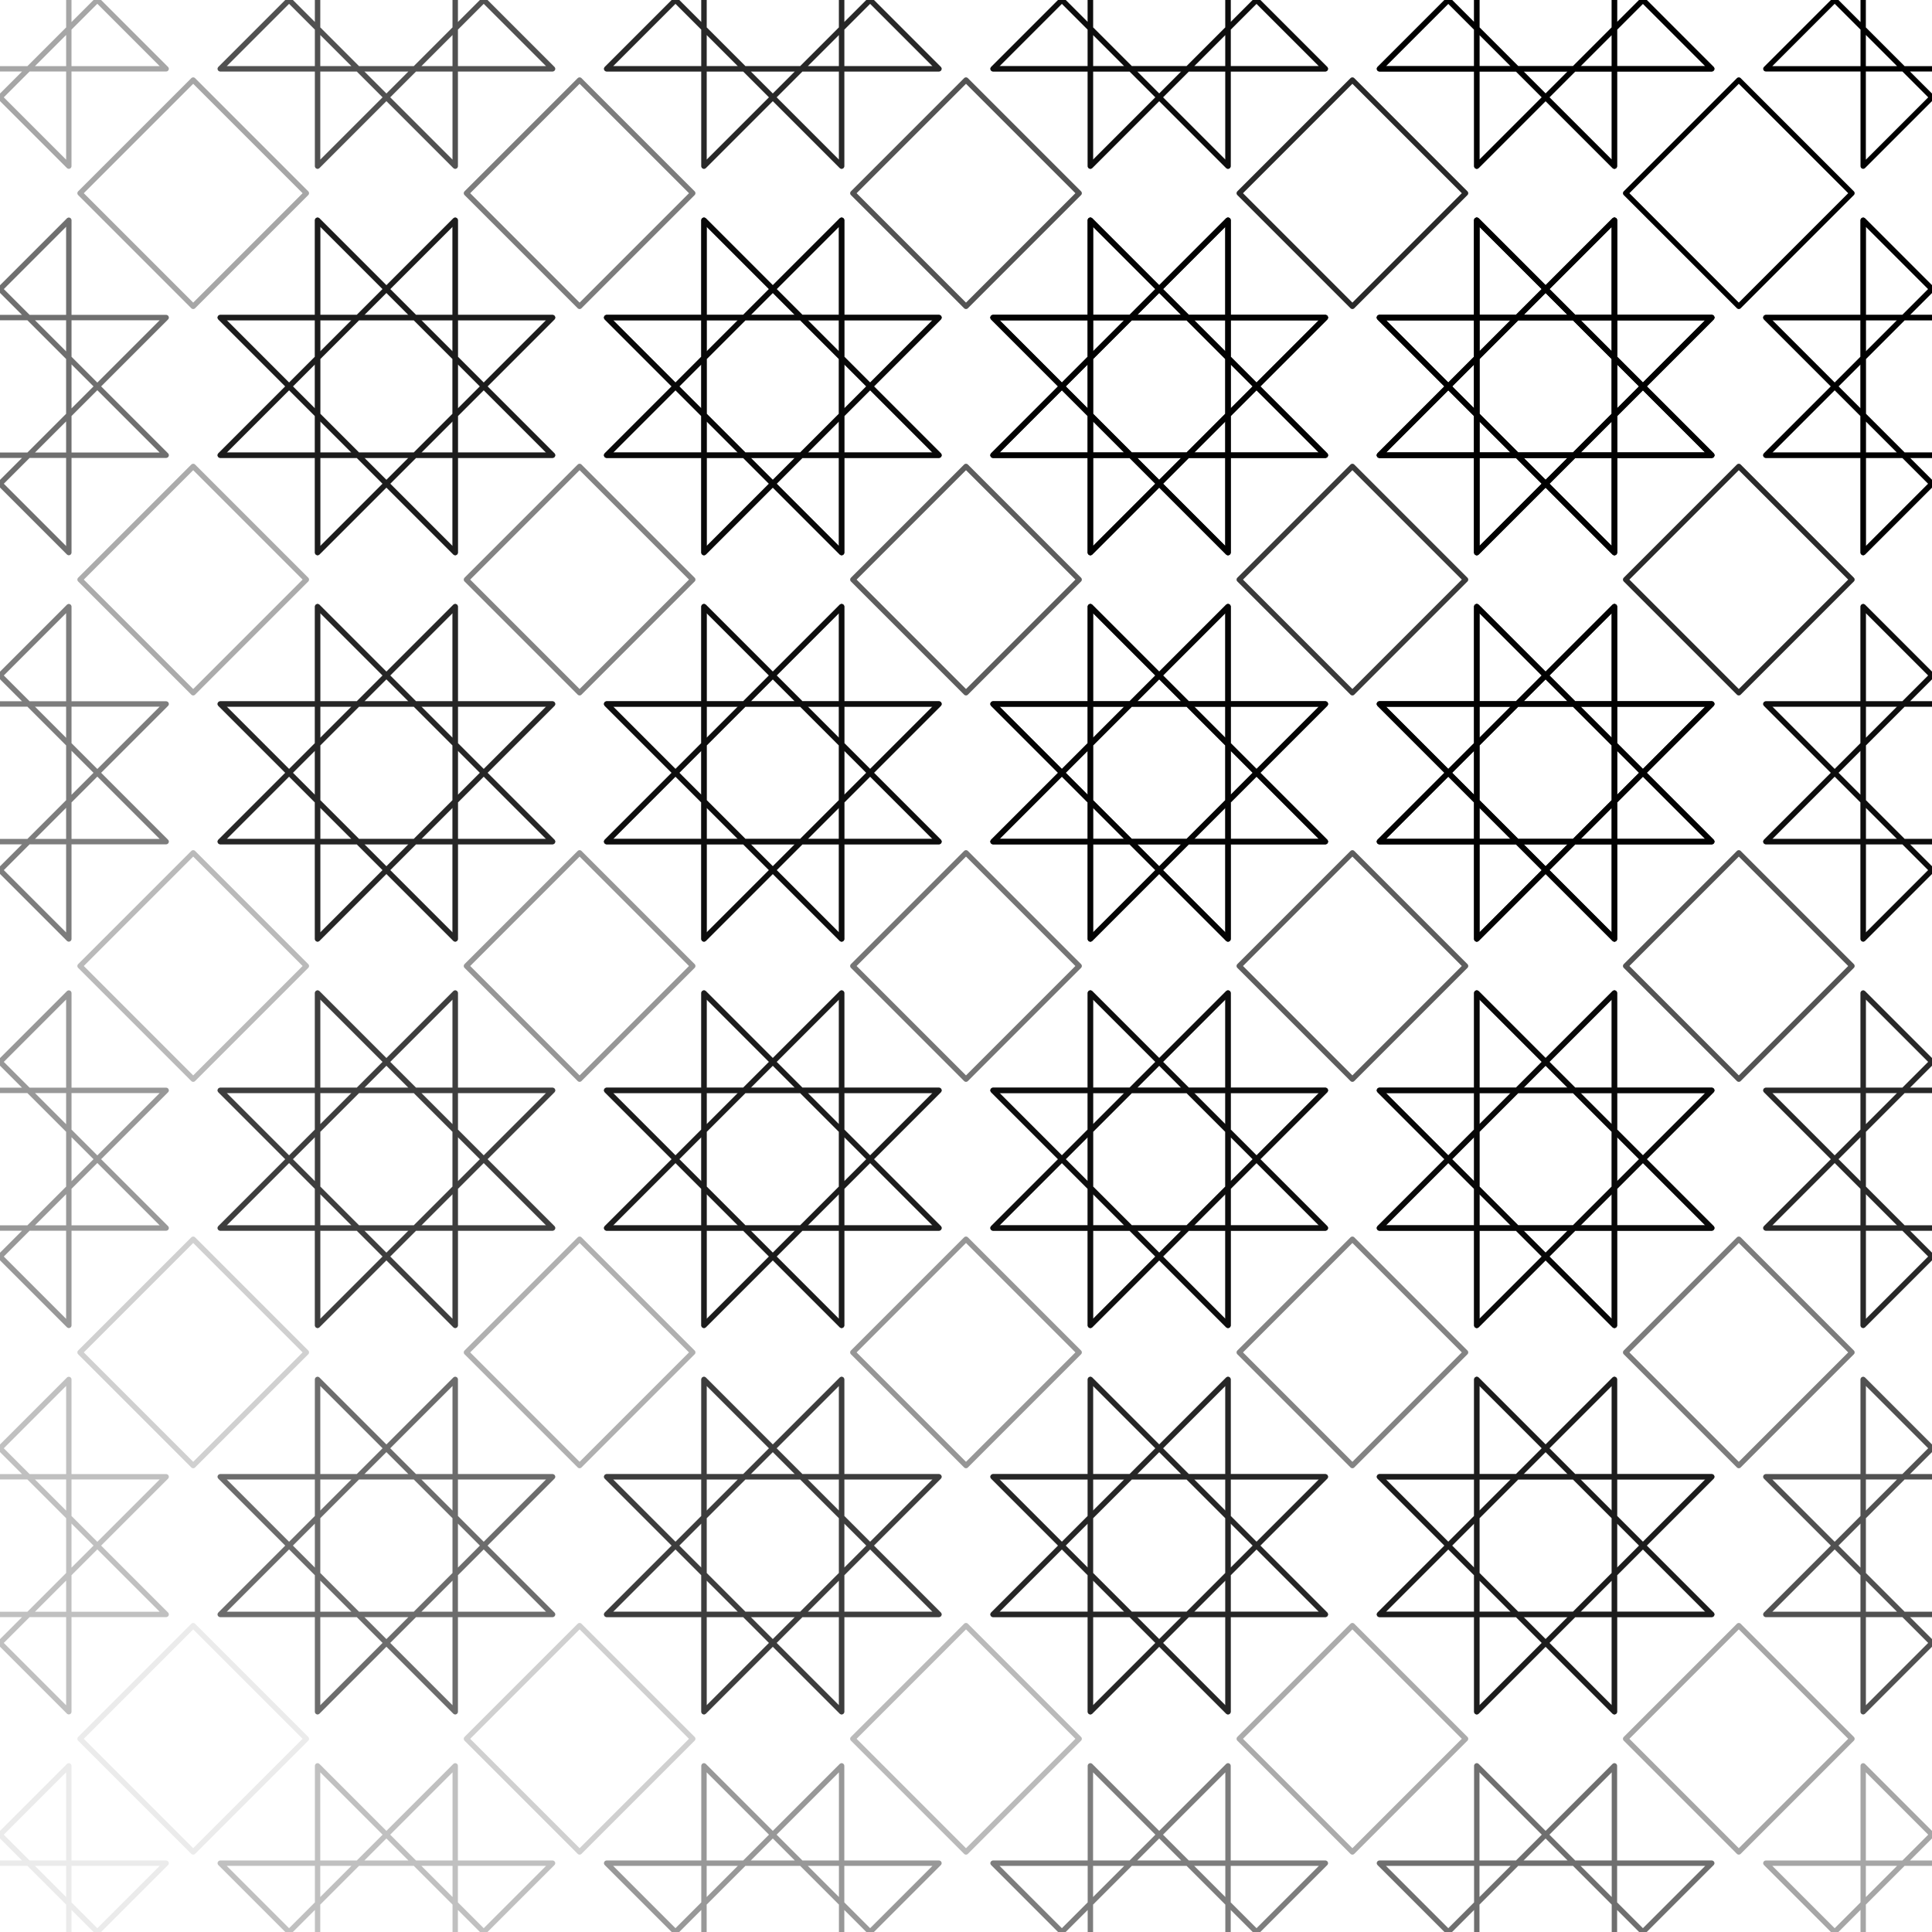
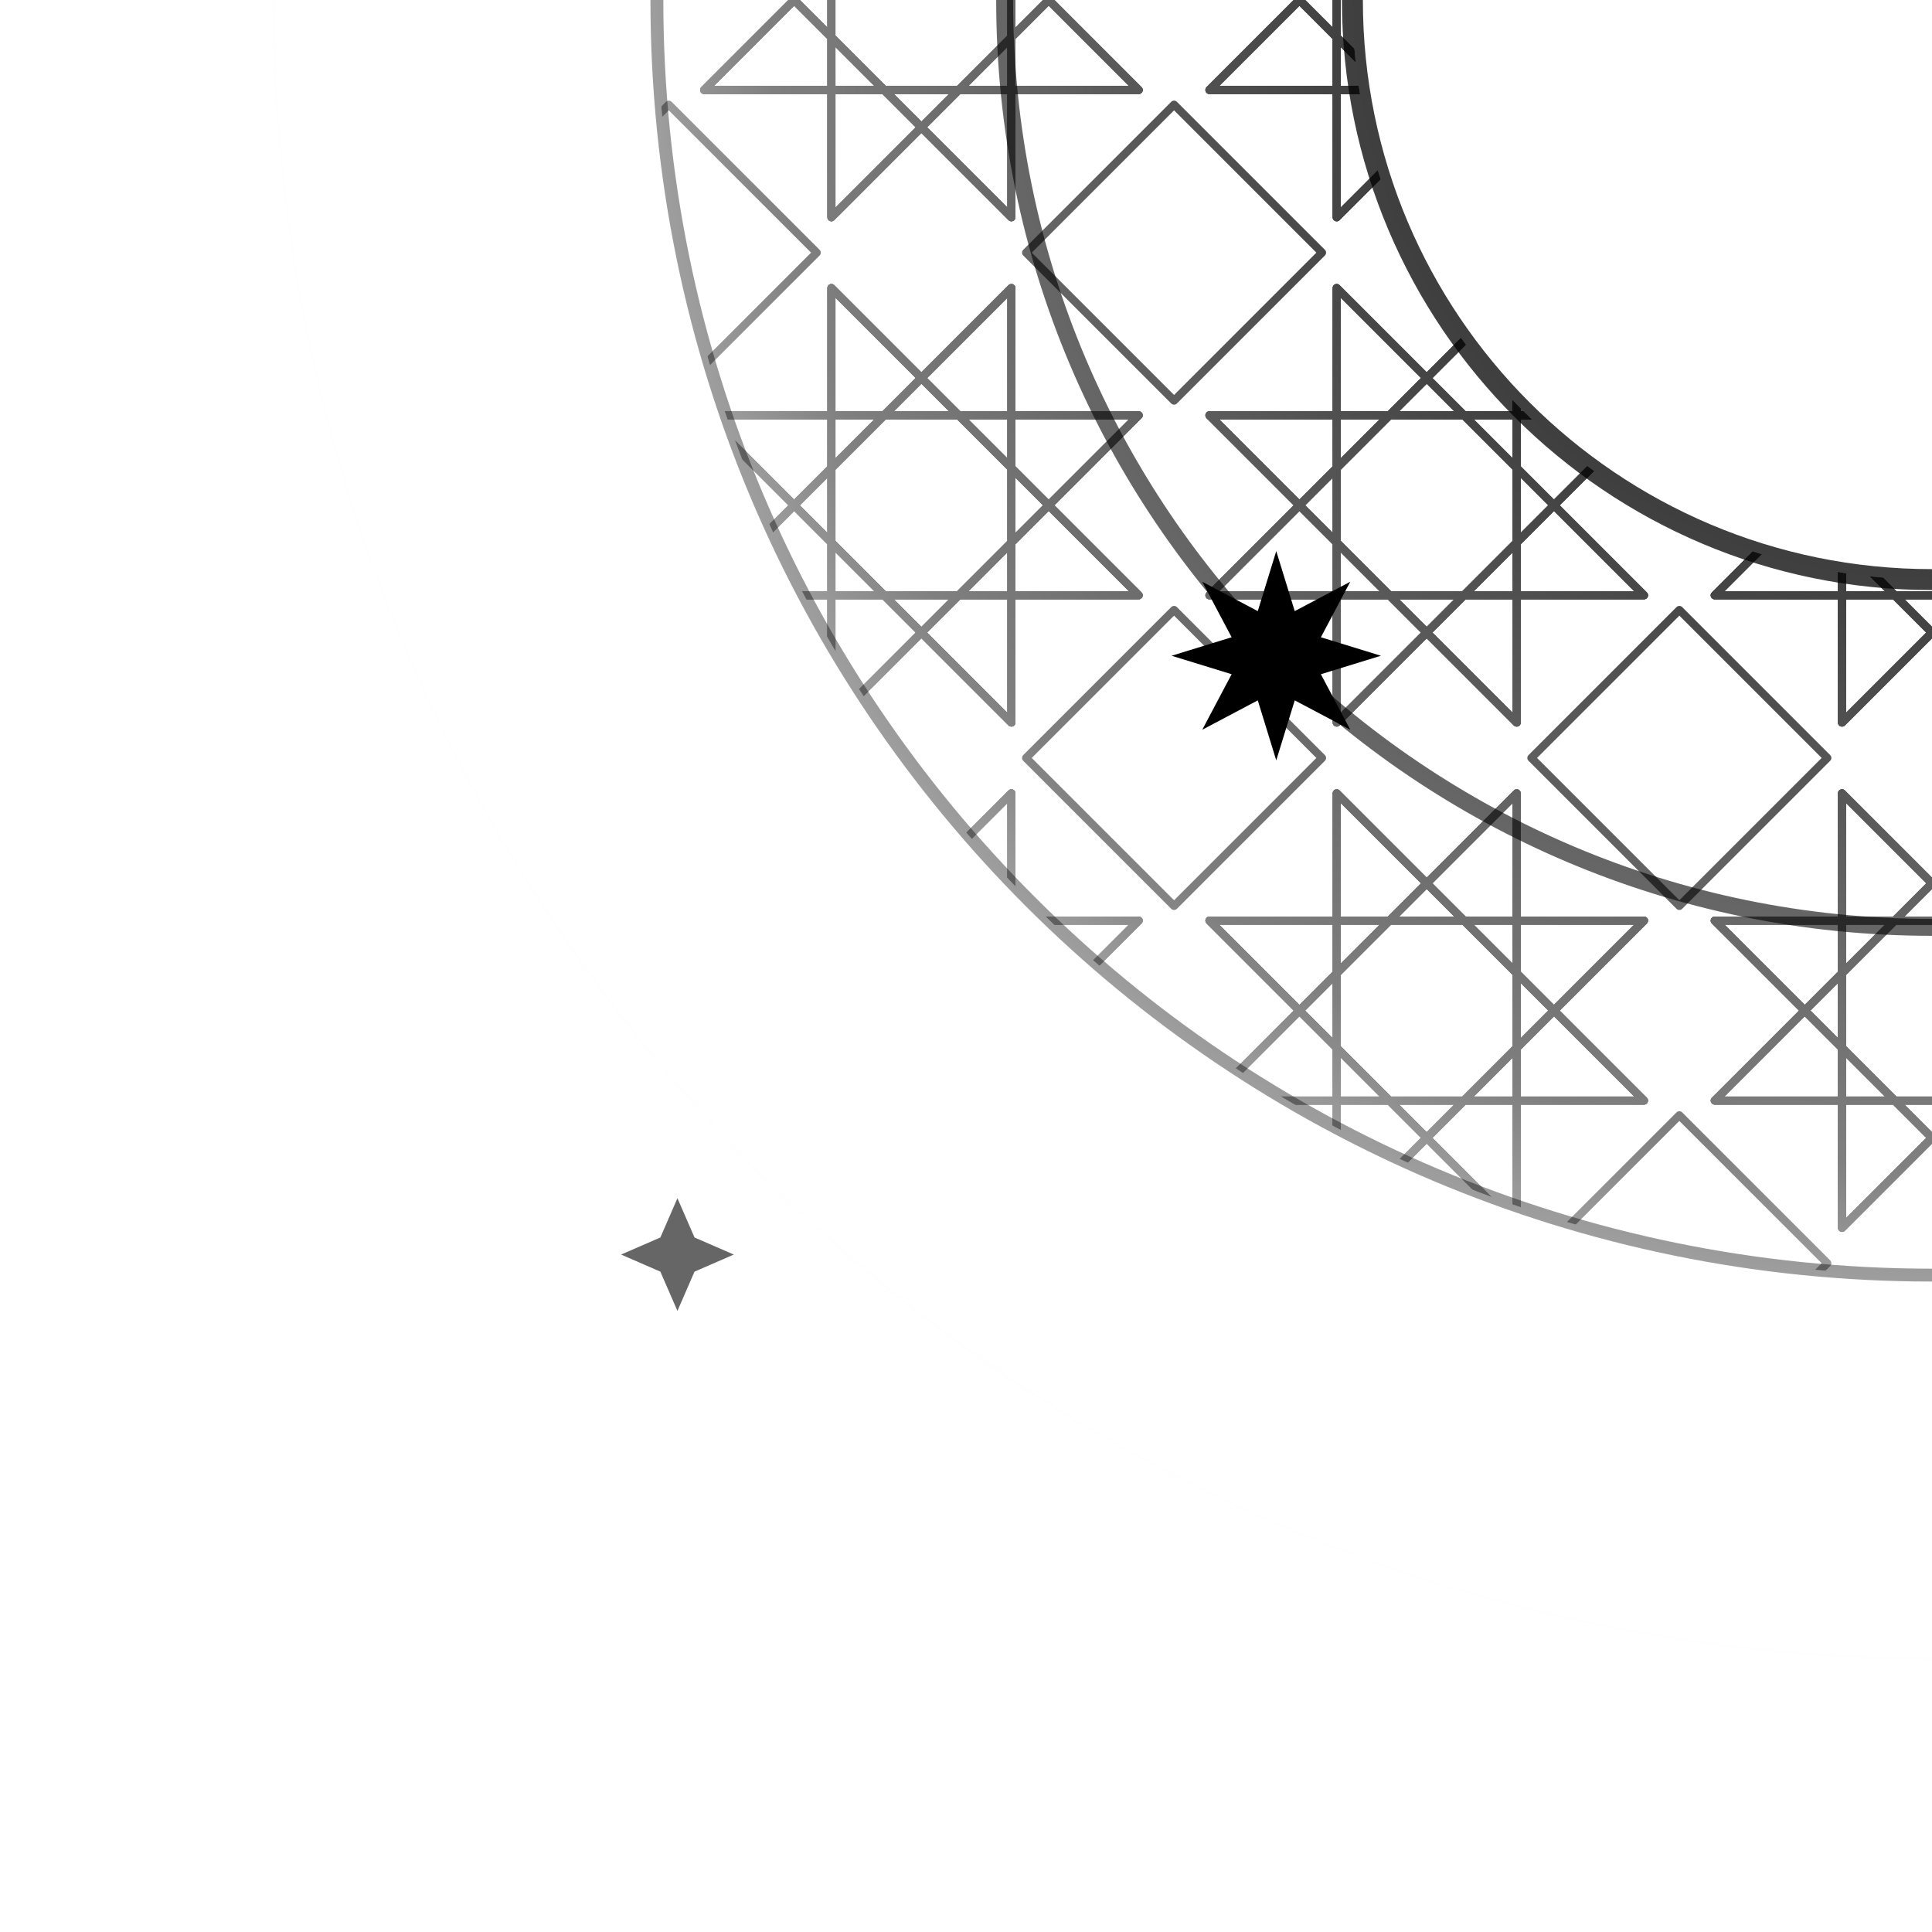
- <svg xmlns="http://www.w3.org/2000/svg" aria-hidden="true" viewBox="0 0 362.132 362.132">
-   <g fill="none" stroke="currentColor" stroke-linejoin="round">
-     <path d="M320.849 12.9h-62.286l44.043-44.043v62.286L258.563-12.9h62.286l-44.043 44.043v-62.286Zm72.427 0h-62.287l44.043-44.043v62.286L330.989-12.9h62.287l-44.044 44.043v-62.286Zm-72.427 72.426h-62.286l44.043-44.043v62.287l-44.043-44.044h62.286l-44.043 44.044V41.283Zm72.427 0h-62.287l44.043-44.043v62.287l-44.043-44.044h62.287l-44.044 44.044V41.283Zm-46.144-49.113-21.213 21.213-21.213-21.213L325.919 15Z" />
-     <path d="M320.849 85.326h-62.286l44.043-44.043v62.286l-44.043-44.043h62.286l-44.043 44.043V41.283Zm72.427 0h-62.287l44.043-44.043v62.286l-44.043-44.043h62.287l-44.044 44.043V41.283Zm-72.427 72.426h-62.286l44.043-44.043v62.287l-44.043-44.044h62.286l-44.043 44.044v-62.287Zm72.427 0h-62.287l44.043-44.043v62.287l-44.043-44.044h62.287l-44.044 44.044v-62.287Zm-46.144-49.113-21.213 21.213-21.213-21.213 21.213-21.213Z" opacity=".837" />
-     <path d="M320.849 157.753h-62.286l44.043-44.043v62.286l-44.043-44.043h62.286l-44.043 44.043V113.71Zm72.427 0h-62.287l44.043-44.043v62.286l-44.043-44.043h62.287l-44.044 44.043V113.71Zm-72.427 72.426h-62.286l44.043-44.043v62.287l-44.043-44.044h62.286l-44.043 44.044v-62.287Zm72.427 0h-62.287l44.043-44.043v62.287l-44.043-44.044h62.287l-44.044 44.044v-62.287Zm-46.144-49.113-21.213 21.213-21.213-21.213 21.213-21.213Z" opacity=".675" />
-     <path d="M320.849 230.179h-62.286l44.043-44.043v62.286l-44.043-44.043h62.286l-44.043 44.043v-62.286Zm72.427 0h-62.287l44.043-44.043v62.286l-44.043-44.043h62.287l-44.044 44.043v-62.286Zm-72.427 72.426h-62.286l44.043-44.043v62.287l-44.043-44.044h62.286l-44.043 44.044v-62.287Zm72.427 0h-62.287l44.043-44.043v62.287l-44.043-44.044h62.287l-44.044 44.044v-62.287Zm-46.144-49.113-21.213 21.213-21.213-21.213 21.213-21.213Z" opacity=".512" />
-     <path d="M320.849 302.606h-62.286l44.043-44.043v62.286l-44.043-44.043h62.286l-44.043 44.043v-62.286Zm72.427 0h-62.287l44.043-44.043v62.286l-44.043-44.043h62.287l-44.044 44.043v-62.286Zm-72.427 72.426h-62.286l44.043-44.043v62.287l-44.043-44.044h62.286l-44.043 44.044v-62.287Zm72.427 0h-62.287l44.043-44.043v62.287l-44.043-44.044h62.287l-44.044 44.044v-62.287Zm-46.144-49.113-21.213 21.213-21.213-21.213 21.213-21.213Z" opacity=".349" />
-     <path d="M248.422 12.9h-62.286l44.043-44.043v62.286L186.136-12.9h62.286l-44.043 44.043v-62.286Zm72.427 0h-62.287l44.043-44.043v62.286L258.562-12.9h62.287l-44.044 44.043v-62.286Zm-72.427 72.426h-62.286l44.043-44.043v62.287l-44.043-44.044h62.286l-44.043 44.044V41.283Zm72.427 0h-62.287l44.043-44.043v62.287l-44.043-44.044h62.287l-44.044 44.044V41.283Zm-46.144-49.113-21.213 21.213-21.213-21.213L253.492 15Z" opacity=".837" />
-     <path d="M248.422 85.326h-62.286l44.043-44.043v62.286l-44.043-44.043h62.286l-44.043 44.043V41.283Zm72.427 0h-62.287l44.043-44.043v62.286l-44.043-44.043h62.287l-44.044 44.043V41.283Zm-72.427 72.426h-62.286l44.043-44.043v62.287l-44.043-44.044h62.286l-44.043 44.044v-62.287Zm72.427 0h-62.287l44.043-44.043v62.287l-44.043-44.044h62.287l-44.044 44.044v-62.287Zm-46.144-49.113-21.213 21.213-21.213-21.213 21.213-21.213Z" opacity=".77" />
-     <path d="M248.422 157.753h-62.286l44.043-44.043v62.286l-44.043-44.043h62.286l-44.043 44.043V113.71Zm72.427 0h-62.287l44.043-44.043v62.286l-44.043-44.043h62.287l-44.044 44.043V113.71Zm-72.427 72.426h-62.286l44.043-44.043v62.287l-44.043-44.044h62.286l-44.043 44.044v-62.287Zm72.427 0h-62.287l44.043-44.043v62.287l-44.043-44.044h62.287l-44.044 44.044v-62.287Zm-46.144-49.113-21.213 21.213-21.213-21.213 21.213-21.213Z" opacity=".636" />
-     <path d="M248.422 230.179h-62.286l44.043-44.043v62.286l-44.043-44.043h62.286l-44.043 44.043v-62.286Zm72.427 0h-62.287l44.043-44.043v62.286l-44.043-44.043h62.287l-44.044 44.043v-62.286Zm-72.427 72.426h-62.286l44.043-44.043v62.287l-44.043-44.044h62.286l-44.043 44.044v-62.287Zm72.427 0h-62.287l44.043-44.043v62.287l-44.043-44.044h62.287l-44.044 44.044v-62.287Zm-46.144-49.113-21.213 21.213-21.213-21.213 21.213-21.213Z" opacity=".486" />
-     <path d="M248.422 302.606h-62.286l44.043-44.043v62.286l-44.043-44.043h62.286l-44.043 44.043v-62.286Zm72.427 0h-62.287l44.043-44.043v62.286l-44.043-44.043h62.287l-44.044 44.043v-62.286Zm-72.427 72.426h-62.286l44.043-44.043v62.287l-44.043-44.044h62.286l-44.043 44.044v-62.287Zm72.427 0h-62.287l44.043-44.043v62.287l-44.043-44.044h62.287l-44.044 44.044v-62.287Zm-46.144-49.113-21.213 21.213-21.213-21.213 21.213-21.213Z" opacity=".329" />
-     <path d="M175.996 12.9H113.71l44.043-44.043v62.286L113.71-12.9h62.286l-44.043 44.043v-62.286Zm72.427 0h-62.287l44.043-44.043v62.286L186.136-12.9h62.287l-44.044 44.043v-62.286Zm-72.427 72.426H113.71l44.043-44.043v62.287L113.71 59.526h62.286l-44.043 44.044V41.283Zm72.427 0h-62.287l44.043-44.043v62.287l-44.043-44.044h62.287l-44.044 44.044V41.283Zm-46.144-49.113-21.213 21.213-21.213-21.213L181.066 15Z" opacity=".675" />
-     <path d="M175.996 85.326H113.71l44.043-44.043v62.286L113.71 59.526h62.286l-44.043 44.043V41.283Zm72.427 0h-62.287l44.043-44.043v62.286l-44.043-44.043h62.287l-44.044 44.043V41.283Zm-72.427 72.426H113.71l44.043-44.043v62.287l-44.043-44.044h62.286l-44.043 44.044v-62.287Zm72.427 0h-62.287l44.043-44.043v62.287l-44.043-44.044h62.287l-44.044 44.044v-62.287Zm-46.144-49.113-21.213 21.213-21.213-21.213 21.213-21.213Z" opacity=".636" />
-     <path d="M175.996 157.753H113.71l44.043-44.043v62.286l-44.043-44.043h62.286l-44.043 44.043V113.71Zm72.427 0h-62.287l44.043-44.043v62.286l-44.043-44.043h62.287l-44.044 44.043V113.71Zm-72.427 72.426H113.71l44.043-44.043v62.287l-44.043-44.044h62.286l-44.043 44.044v-62.287Zm72.427 0h-62.287l44.043-44.043v62.287l-44.043-44.044h62.287l-44.044 44.044v-62.287Zm-46.144-49.113-21.213 21.213-21.213-21.213 21.213-21.213Z" opacity=".54" />
-     <path d="M175.996 230.179H113.71l44.043-44.043v62.286l-44.043-44.043h62.286l-44.043 44.043v-62.286Zm72.427 0h-62.287l44.043-44.043v62.286l-44.043-44.043h62.287l-44.044 44.043v-62.286Zm-72.427 72.426H113.71l44.043-44.043v62.287l-44.043-44.044h62.286l-44.043 44.044v-62.287Zm72.427 0h-62.287l44.043-44.043v62.287l-44.043-44.044h62.287l-44.044 44.044v-62.287Zm-46.144-49.113-21.213 21.213-21.213-21.213 21.213-21.213Z" opacity=".414" />
-     <path d="M175.996 302.606H113.71l44.043-44.043v62.286l-44.043-44.043h62.286l-44.043 44.043v-62.286Zm72.427 0h-62.287l44.043-44.043v62.286l-44.043-44.043h62.287l-44.044 44.043v-62.286Zm-72.427 72.426H113.71l44.043-44.043v62.287l-44.043-44.044h62.286l-44.043 44.044v-62.287Zm72.427 0h-62.287l44.043-44.043v62.287l-44.043-44.044h62.287l-44.044 44.044v-62.287Zm-46.144-49.113-21.213 21.213-21.213-21.213 21.213-21.213Z" opacity=".273" />
-     <path d="M103.569 12.9H41.283l44.043-44.043v62.286L41.283-12.9h62.286L59.526 31.143v-62.286Zm72.427 0h-62.287l44.043-44.043v62.286L113.709-12.9h62.287l-44.044 44.043v-62.286Zm-72.427 72.426H41.283l44.043-44.043v62.287L41.283 59.526h62.286L59.526 103.57V41.283Zm72.427 0h-62.287l44.043-44.043v62.287l-44.043-44.044h62.287l-44.044 44.044V41.283Zm-46.144-49.113-21.213 21.213-21.213-21.213L108.639 15Z" opacity=".512" />
-     <path d="M103.569 85.326H41.283l44.043-44.043v62.286L41.283 59.526h62.286l-44.043 44.043V41.283Zm72.427 0h-62.287l44.043-44.043v62.286l-44.043-44.043h62.287l-44.044 44.043V41.283Zm-72.427 72.426H41.283l44.043-44.043v62.287l-44.043-44.044h62.286l-44.043 44.044v-62.287Zm72.427 0h-62.287l44.043-44.043v62.287l-44.043-44.044h62.287l-44.044 44.044v-62.287Zm-46.144-49.113-21.213 21.213-21.213-21.213 21.213-21.213Z" opacity=".486" />
-     <path d="M103.569 157.753H41.283l44.043-44.043v62.286l-44.043-44.043h62.286l-44.043 44.043V113.71Zm72.427 0h-62.287l44.043-44.043v62.286l-44.043-44.043h62.287l-44.044 44.043V113.71Zm-72.427 72.426H41.283l44.043-44.043v62.287l-44.043-44.044h62.286l-44.043 44.044v-62.287Zm72.427 0h-62.287l44.043-44.043v62.287l-44.043-44.044h62.287l-44.044 44.044v-62.287Zm-46.144-49.113-21.213 21.213-21.213-21.213 21.213-21.213Z" opacity=".414" />
-     <path d="M103.569 230.179H41.283l44.043-44.043v62.286l-44.043-44.043h62.286l-44.043 44.043v-62.286Zm72.427 0h-62.287l44.043-44.043v62.286l-44.043-44.043h62.287l-44.044 44.043v-62.286Zm-72.427 72.426H41.283l44.043-44.043v62.287l-44.043-44.044h62.286l-44.043 44.044v-62.287Zm72.427 0h-62.287l44.043-44.043v62.287l-44.043-44.044h62.287l-44.044 44.044v-62.287Zm-46.144-49.113-21.213 21.213-21.213-21.213 21.213-21.213Z" opacity=".31" />
-     <path d="M103.569 302.606H41.283l44.043-44.043v62.286l-44.043-44.043h62.286l-44.043 44.043v-62.286Zm72.427 0h-62.287l44.043-44.043v62.286l-44.043-44.043h62.287l-44.044 44.043v-62.286Zm-72.427 72.426H41.283l44.043-44.043v62.287l-44.043-44.044h62.286l-44.043 44.044v-62.287Zm72.427 0h-62.287l44.043-44.043v62.287l-44.043-44.044h62.287l-44.044 44.044v-62.287Zm-46.144-49.113-21.213 21.213-21.213-21.213 21.213-21.213Z" opacity=".187" />
-     <path d="M31.143 12.9h-62.286L12.9-31.143v62.286L-31.143-12.9h62.286L-12.9 31.143v-62.286Zm72.427 0H41.283l44.043-44.043v62.286L41.283-12.9h62.287L59.526 31.143v-62.286ZM31.143 85.326h-62.286L12.9 41.283v62.287l-44.043-44.044h62.286L-12.9 103.57V41.283Zm72.427 0H41.283l44.043-44.043v62.287L41.283 59.526h62.287L59.526 103.57V41.283ZM57.426 36.213 36.213 57.426 15 36.213 36.213 15Z" opacity=".349" />
-     <path d="M31.143 85.326h-62.286L12.9 41.283v62.286l-44.043-44.043h62.286L-12.9 103.569V41.283Zm72.427 0H41.283l44.043-44.043v62.286L41.283 59.526h62.287l-44.044 44.043V41.283Zm-72.427 72.426h-62.286L12.9 113.709v62.287l-44.043-44.044h62.286L-12.9 175.996v-62.287Zm72.427 0H41.283l44.043-44.043v62.287l-44.043-44.044h62.287l-44.044 44.044v-62.287Zm-46.144-49.113-21.213 21.213L15 108.639l21.213-21.213Z" opacity=".329" />
-     <path d="M31.143 157.753h-62.286L12.9 113.71v62.286l-44.043-44.043h62.286L-12.9 175.996V113.71Zm72.427 0H41.283l44.043-44.043v62.286l-44.043-44.043h62.287l-44.044 44.043V113.71Zm-72.427 72.426h-62.286L12.9 186.136v62.287l-44.043-44.044h62.286L-12.9 248.423v-62.287Zm72.427 0H41.283l44.043-44.043v62.287l-44.043-44.044h62.287l-44.044 44.044v-62.287Zm-46.144-49.113-21.213 21.213L15 181.066l21.213-21.213Z" opacity=".273" />
-     <path d="M31.143 230.179h-62.286L12.9 186.136v62.286l-44.043-44.043h62.286L-12.9 248.422v-62.286Zm72.427 0H41.283l44.043-44.043v62.286l-44.043-44.043h62.287l-44.044 44.043v-62.286Zm-72.427 72.426h-62.286L12.9 258.562v62.287l-44.043-44.044h62.286L-12.9 320.849v-62.287Zm72.427 0H41.283l44.043-44.043v62.287l-44.043-44.044h62.287l-44.044 44.044v-62.287Zm-46.144-49.113-21.213 21.213L15 253.492l21.213-21.213Z" opacity=".187" />
-     <path d="M31.143 302.606h-62.286L12.9 258.563v62.286l-44.043-44.043h62.286L-12.9 320.849v-62.286Zm72.427 0H41.283l44.043-44.043v62.286l-44.043-44.043h62.287l-44.044 44.043v-62.286Zm-72.427 72.426h-62.286L12.9 330.989v62.287l-44.043-44.044h62.286L-12.9 393.276v-62.287Zm72.427 0H41.283l44.043-44.043v62.287l-44.043-44.044h62.287l-44.044 44.044v-62.287Zm-46.144-49.113-21.213 21.213L15 325.919l21.213-21.213Z" opacity=".08" />
+ <svg xmlns="http://www.w3.org/2000/svg" aria-hidden="true" viewBox="0 0 240 240">
+   <defs>
+     <radialGradient id="a" cx="240" cy="0" r="206.4" gradientUnits="userSpaceOnUse">
+       <stop offset="0%" stop-color="#fff" />
+       <stop offset="70%" stop-color="#fff" stop-opacity=".5" />
+       <stop offset="100%" stop-color="#fff" stop-opacity="0" />
+     </radialGradient>
+     <clipPath id="b">
+       <path d="M81.6 0A158.4 158.4 0 0 0 240 158.4V72a72 72 0 0 1-72-72Z" />
+     </clipPath>
+     <mask id="c">
+       <path fill="url(#a)" d="M0 0h240v240H0z" />
+     </mask>
+   </defs>
+   <g fill="none" stroke="currentColor" stroke-linejoin="round" clip-path="url(#b)" mask="url(#c)">
+     <path d="M266.991-51.59h-53.982l38.171-38.171v53.982L213.009-73.95h53.982L228.82-35.779v-53.982Zm62.769 0h-53.981l38.171-38.171v53.982L275.779-73.95h53.981l-38.17 38.171v-53.982Zm-62.769 62.77h-53.982l38.171-38.171V26.99l-38.171-38.17h53.982L228.82 26.99v-53.981Zm62.769 0h-53.981l38.171-38.171V26.99l-38.171-38.17h53.981l-38.17 38.17v-53.981Zm-39.99-42.565L271.385-13 253-31.385l18.385-18.385Z" />
+     <path d="M266.991 11.18h-53.982l38.171-38.171v53.982L213.009-11.18h53.982L228.82 26.991v-53.982Zm62.769 0h-53.981l38.171-38.171v53.982L275.779-11.18h53.981l-38.17 38.171v-53.982Zm-62.769 62.77h-53.982l38.171-38.171V89.76l-38.171-38.17h53.982L228.82 89.76V35.779Zm62.769 0h-53.981l38.171-38.171V89.76l-38.171-38.17h53.981l-38.17 38.17V35.779Zm-39.99-42.565L271.385 49.77 253 31.385 271.385 13Z" />
+     <path d="M266.991 73.95h-53.982l38.171-38.171v53.982L213.009 51.59h53.982L228.82 89.761V35.779Zm62.769 0h-53.981l38.171-38.171v53.982L275.779 51.59h53.981l-38.17 38.171V35.779Zm-62.769 62.77h-53.982l38.171-38.171v53.981l-38.171-38.17h53.982l-38.171 38.17V98.549Zm62.769 0h-53.981l38.171-38.171v53.981l-38.171-38.17h53.981l-38.17 38.17V98.549Zm-39.99-42.565-18.385 18.385L253 94.155l18.385-18.385Z" />
+     <path d="M266.991 136.719h-53.982l38.171-38.171v53.982l-38.171-38.171h53.982L228.82 152.53V98.548Zm62.769 0h-53.981l38.171-38.171v53.982l-38.171-38.171h53.981l-38.17 38.171V98.548Zm-62.769 62.77h-53.982l38.171-38.171v53.981l-38.171-38.17h53.982l-38.171 38.17v-53.981Zm62.769 0h-53.981l38.171-38.171v53.981l-38.171-38.17h53.981l-38.17 38.17v-53.981Zm-39.99-42.565-18.385 18.385L253 156.924l18.385-18.385Z" />
+     <path d="M266.991 199.489h-53.982l38.171-38.171V215.3l-38.171-38.171h53.982L228.82 215.3v-53.982Zm62.769 0h-53.981l38.171-38.171V215.3l-38.171-38.171h53.981L291.59 215.3v-53.982Zm-62.769 62.77h-53.982l38.171-38.171v53.981l-38.171-38.17h53.982l-38.171 38.17v-53.981Zm62.769 0h-53.981l38.171-38.171v53.981l-38.171-38.17h53.981l-38.17 38.17v-53.981Zm-39.99-42.565-18.385 18.385L253 219.694l18.385-18.385Z" />
+     <path d="M266.991 262.258h-53.982l38.171-38.171v53.982l-38.171-38.171h53.982l-38.171 38.171v-53.982Zm62.769 0h-53.981l38.171-38.171v53.982l-38.171-38.171h53.981l-38.17 38.171v-53.982Zm-62.769 62.77h-53.982l38.171-38.171v53.981l-38.171-38.17h53.982l-38.171 38.17v-53.981Zm62.769 0h-53.981l38.171-38.171v53.981l-38.171-38.17h53.981l-38.17 38.17v-53.981Zm-39.99-42.565-18.385 18.385L253 282.463l18.385-18.385ZM204.221-51.59h-53.982l38.171-38.171v53.982L150.239-73.95h53.982L166.05-35.779v-53.982Zm62.769 0h-53.981l38.171-38.171v53.982L213.009-73.95h53.981l-38.17 38.171v-53.982Zm-62.769 62.77h-53.982l38.171-38.171V26.99l-38.171-38.17h53.982L166.05 26.99v-53.981Zm62.769 0h-53.981l38.171-38.171V26.99l-38.171-38.17h53.981l-38.17 38.17v-53.981ZM227-31.385 208.615-13 190.23-31.385l18.385-18.385Z" />
+     <path d="M204.221 11.18h-53.982l38.171-38.171v53.982L150.239-11.18h53.982L166.05 26.991v-53.982Zm62.769 0h-53.981l38.171-38.171v53.982L213.009-11.18h53.981l-38.17 38.171v-53.982Zm-62.769 62.77h-53.982l38.171-38.171V89.76l-38.171-38.17h53.982L166.05 89.76V35.779Zm62.769 0h-53.981l38.171-38.171V89.76l-38.171-38.17h53.981l-38.17 38.17V35.779ZM227 31.385 208.615 49.77 190.23 31.385 208.615 13Z" />
+     <path d="M204.221 73.95h-53.982l38.171-38.171v53.982L150.239 51.59h53.982L166.05 89.761V35.779Zm62.769 0h-53.981l38.171-38.171v53.982L213.009 51.59h53.981l-38.17 38.171V35.779Zm-62.769 62.77h-53.982l38.171-38.171v53.981l-38.171-38.17h53.982l-38.171 38.17V98.549Zm62.769 0h-53.981l38.171-38.171v53.981l-38.171-38.17h53.981l-38.17 38.17V98.549ZM227 94.155l-18.385 18.385-18.385-18.385 18.385-18.385Z" />
+     <path d="M204.221 136.719h-53.982l38.171-38.171v53.982l-38.171-38.171h53.982L166.05 152.53V98.548Zm62.769 0h-53.981l38.171-38.171v53.982l-38.171-38.171h53.981l-38.17 38.171V98.548Zm-62.769 62.77h-53.982l38.171-38.171v53.981l-38.171-38.17h53.982l-38.171 38.17v-53.981Zm62.769 0h-53.981l38.171-38.171v53.981l-38.171-38.17h53.981l-38.17 38.17v-53.981ZM227 156.924l-18.385 18.385-18.385-18.385 18.385-18.385Z" />
+     <path d="M204.221 199.489h-53.982l38.171-38.171V215.3l-38.171-38.171h53.982L166.05 215.3v-53.982Zm62.769 0h-53.981l38.171-38.171V215.3l-38.171-38.171h53.981L228.82 215.3v-53.982Zm-62.769 62.77h-53.982l38.171-38.171v53.981l-38.171-38.17h53.982l-38.171 38.17v-53.981Zm62.769 0h-53.981l38.171-38.171v53.981l-38.171-38.17h53.981l-38.17 38.17v-53.981ZM227 219.694l-18.385 18.385-18.385-18.385 18.385-18.385Z" />
+     <path d="M204.221 262.258h-53.982l38.171-38.171v53.982l-38.171-38.171h53.982l-38.171 38.171v-53.982Zm62.769 0h-53.981l38.171-38.171v53.982l-38.171-38.171h53.981l-38.17 38.171v-53.982Zm-62.769 62.77h-53.982l38.171-38.171v53.981l-38.171-38.17h53.982l-38.171 38.17v-53.981Zm62.769 0h-53.981l38.171-38.171v53.981l-38.171-38.17h53.981l-38.17 38.17v-53.981ZM227 282.463l-18.385 18.385-18.385-18.385 18.385-18.385ZM141.452-51.59H87.47l38.171-38.171v53.982L87.47-73.95h53.982l-38.171 38.171v-53.982Zm62.769 0H150.24l38.171-38.171v53.982L150.24-73.95h53.981l-38.17 38.171v-53.982Zm-62.769 62.77H87.47l38.171-38.171V26.99L87.47-11.18h53.982l-38.171 38.17v-53.981Zm62.769 0H150.24l38.171-38.171V26.99L150.24-11.18h53.981l-38.17 38.17v-53.981Zm-39.99-42.565L145.846-13l-18.385-18.385 18.385-18.385Z" />
+     <path d="M141.452 11.18H87.47l38.171-38.171v53.982L87.47-11.18h53.982l-38.171 38.171v-53.982Zm62.769 0H150.24l38.171-38.171v53.982L150.24-11.18h53.981l-38.17 38.171v-53.982Zm-62.769 62.77H87.47l38.171-38.171V89.76L87.47 51.59h53.982l-38.171 38.17V35.779Zm62.769 0H150.24l38.171-38.171V89.76L150.24 51.59h53.981l-38.17 38.17V35.779Zm-39.99-42.565L145.846 49.77l-18.385-18.385L145.846 13Z" />
+     <path d="M141.452 73.95H87.47l38.171-38.171v53.982L87.47 51.59h53.982l-38.171 38.171V35.779Zm62.769 0H150.24l38.171-38.171v53.982L150.24 51.59h53.981l-38.17 38.171V35.779Zm-62.769 62.77H87.47l38.171-38.171v53.981L87.47 114.36h53.982l-38.171 38.17V98.549Zm62.769 0H150.24l38.171-38.171v53.981l-38.171-38.17h53.981l-38.17 38.17V98.549Zm-39.99-42.565-18.385 18.385-18.385-18.385 18.385-18.385Z" />
+     <path d="M141.452 136.719H87.47l38.171-38.171v53.982L87.47 114.359h53.982l-38.171 38.171V98.548Zm62.769 0H150.24l38.171-38.171v53.982l-38.171-38.171h53.981l-38.17 38.171V98.548Zm-62.769 62.77H87.47l38.171-38.171v53.981l-38.171-38.17h53.982l-38.171 38.17v-53.981Zm62.769 0H150.24l38.171-38.171v53.981l-38.171-38.17h53.981l-38.17 38.17v-53.981Zm-39.99-42.565-18.385 18.385-18.385-18.385 18.385-18.385Z" />
+     <path d="M141.452 199.489H87.47l38.171-38.171V215.3L87.47 177.129h53.982L103.281 215.3v-53.982Zm62.769 0H150.24l38.171-38.171V215.3l-38.171-38.171h53.981l-38.17 38.171v-53.982Zm-62.769 62.77H87.47l38.171-38.171v53.981l-38.171-38.17h53.982l-38.171 38.17v-53.981Zm62.769 0H150.24l38.171-38.171v53.981l-38.171-38.17h53.981l-38.17 38.17v-53.981Zm-39.99-42.565-18.385 18.385-18.385-18.385 18.385-18.385Z" />
+     <path d="M141.452 262.258H87.47l38.171-38.171v53.982L87.47 239.898h53.982l-38.171 38.171v-53.982Zm62.769 0H150.24l38.171-38.171v53.982l-38.171-38.171h53.981l-38.17 38.171v-53.982Zm-62.769 62.77H87.47l38.171-38.171v53.981l-38.171-38.17h53.982l-38.171 38.17v-53.981Zm62.769 0H150.24l38.171-38.171v53.981l-38.171-38.17h53.981l-38.17 38.17v-53.981Zm-39.99-42.565-18.385 18.385-18.385-18.385 18.385-18.385ZM78.682-51.59H24.7l38.171-38.171v53.982L24.7-73.95h53.982L40.511-35.779v-53.982Zm62.769 0H87.47l38.171-38.171v53.982L87.47-73.95h53.981l-38.17 38.171v-53.982ZM78.682 11.18H24.7l38.171-38.171V26.99L24.7-11.18h53.982L40.511 26.99v-53.981Zm62.769 0H87.47l38.171-38.171V26.99L87.47-11.18h53.981l-38.17 38.17v-53.981Zm-39.99-42.565L83.076-13 64.691-31.385 83.076-49.77Z" />
+     <path d="M78.682 11.18H24.7l38.171-38.171v53.982L24.7-11.18h53.982L40.511 26.991v-53.982Zm62.769 0H87.47l38.171-38.171v53.982L87.47-11.18h53.981l-38.17 38.171v-53.982ZM78.682 73.95H24.7l38.171-38.171V89.76L24.7 51.59h53.982L40.511 89.76V35.779Zm62.769 0H87.47l38.171-38.171V89.76L87.47 51.59h53.981l-38.17 38.17V35.779Zm-39.99-42.565L83.076 49.77 64.691 31.385 83.076 13Z" />
+     <path d="M78.682 73.95H24.7l38.171-38.171v53.982L24.7 51.59h53.982L40.511 89.761V35.779Zm62.769 0H87.47l38.171-38.171v53.982L87.47 51.59h53.981l-38.17 38.171V35.779Zm-62.769 62.77H24.7l38.171-38.171v53.981L24.7 114.36h53.982l-38.171 38.17V98.549Zm62.769 0H87.47l38.171-38.171v53.981L87.47 114.36h53.981l-38.17 38.17V98.549Zm-39.99-42.565L83.076 112.54 64.691 94.155 83.076 75.77Z" />
+     <path d="M78.682 136.719H24.7l38.171-38.171v53.982L24.7 114.359h53.982L40.511 152.53V98.548Zm62.769 0H87.47l38.171-38.171v53.982L87.47 114.359h53.981l-38.17 38.171V98.548Zm-62.769 62.77H24.7l38.171-38.171v53.981L24.7 177.129h53.982l-38.171 38.17v-53.981Zm62.769 0H87.47l38.171-38.171v53.981l-38.171-38.17h53.981l-38.17 38.17v-53.981Zm-39.99-42.565-18.385 18.385-18.385-18.385 18.385-18.385Z" />
+     <path d="M78.682 199.489H24.7l38.171-38.171V215.3L24.7 177.129h53.982L40.511 215.3v-53.982Zm62.769 0H87.47l38.171-38.171V215.3L87.47 177.129h53.981l-38.17 38.171v-53.982Zm-62.769 62.77H24.7l38.171-38.171v53.981L24.7 239.899h53.982l-38.171 38.17v-53.981Zm62.769 0H87.47l38.171-38.171v53.981l-38.171-38.17h53.981l-38.17 38.17v-53.981Zm-39.99-42.565-18.385 18.385-18.385-18.385 18.385-18.385Z" />
+     <path d="M78.682 262.258H24.7l38.171-38.171v53.982L24.7 239.898h53.982l-38.171 38.171v-53.982Zm62.769 0H87.47l38.171-38.171v53.982L87.47 239.898h53.981l-38.17 38.171v-53.982Zm-62.769 62.77H24.7l38.171-38.171v53.981L24.7 302.668h53.982l-38.171 38.17v-53.981Zm62.769 0H87.47l38.171-38.171v53.981l-38.171-38.17h53.981l-38.17 38.17v-53.981Zm-39.99-42.565-18.385 18.385-18.385-18.385 18.385-18.385ZM15.913-51.59h-53.982L.102-89.761v53.982L-38.069-73.95h53.982l-38.171 38.171v-53.982Zm62.769 0H24.701l38.171-38.171v53.982L24.701-73.95h53.981l-38.17 38.171v-53.982ZM15.913 11.18h-53.982L.102-26.991V26.99l-38.171-38.17h53.982l-38.171 38.17v-53.981Zm62.769 0H24.701l38.171-38.171V26.99L24.701-11.18h53.981l-38.17 38.17v-53.981Zm-39.99-42.565L20.307-13 1.922-31.385 20.307-49.77Z" />
+     <path d="M15.913 11.18h-53.982L.102-26.991v53.982L-38.069-11.18h53.982l-38.171 38.171v-53.982Zm62.769 0H24.701l38.171-38.171v53.982L24.701-11.18h53.981l-38.17 38.171v-53.982ZM15.913 73.95h-53.982L.102 35.779V89.76l-38.171-38.17h53.982l-38.171 38.17V35.779Zm62.769 0H24.701l38.171-38.171V89.76L24.701 51.59h53.981l-38.17 38.17V35.779Zm-39.99-42.565L20.307 49.77 1.922 31.385 20.307 13Z" />
+     <path d="M15.913 73.95h-53.982L.102 35.779v53.982L-38.069 51.59h53.982l-38.171 38.171V35.779Zm62.769 0H24.701l38.171-38.171v53.982L24.701 51.59h53.981l-38.17 38.171V35.779Zm-62.769 62.77h-53.982L.102 98.549v53.981l-38.171-38.17h53.982l-38.171 38.17V98.549Zm62.769 0H24.701l38.171-38.171v53.981l-38.171-38.17h53.981l-38.17 38.17V98.549Zm-39.99-42.565L20.307 112.54 1.922 94.155 20.307 75.77Z" />
+     <path d="M15.913 136.719h-53.982L.102 98.548v53.982l-38.171-38.171h53.982l-38.171 38.171V98.548Zm62.769 0H24.701l38.171-38.171v53.982l-38.171-38.171h53.981l-38.17 38.171V98.548Zm-62.769 62.77h-53.982L.102 161.318v53.981l-38.171-38.17h53.982l-38.171 38.17v-53.981Zm62.769 0H24.701l38.171-38.171v53.981l-38.171-38.17h53.981l-38.17 38.17v-53.981Zm-39.99-42.565-18.385 18.385-18.385-18.385 18.385-18.385Z" />
+     <path d="M15.913 199.489h-53.982L.102 161.318V215.3l-38.171-38.171h53.982L-22.258 215.3v-53.982Zm62.769 0H24.701l38.171-38.171V215.3l-38.171-38.171h53.981L40.512 215.3v-53.982Zm-62.769 62.77h-53.982L.102 224.088v53.981l-38.171-38.17h53.982l-38.171 38.17v-53.981Zm62.769 0H24.701l38.171-38.171v53.981l-38.171-38.17h53.981l-38.17 38.17v-53.981Zm-39.99-42.565-18.385 18.385-18.385-18.385 18.385-18.385Z" />
+     <path d="M15.913 262.258h-53.982L.102 224.087v53.982l-38.171-38.171h53.982l-38.171 38.171v-53.982Zm62.769 0H24.701l38.171-38.171v53.982l-38.171-38.171h53.981l-38.17 38.171v-53.982Zm-62.769 62.77h-53.982L.102 286.857v53.981l-38.171-38.17h53.982l-38.171 38.17v-53.981Zm62.769 0H24.701l38.171-38.171v53.981l-38.171-38.17h53.981l-38.17 38.17v-53.981Zm-39.99-42.565-18.385 18.385-18.385-18.385 18.385-18.385ZM-46.857-51.59h-53.982l38.171-38.171v53.982l-38.171-38.171h53.982l-38.171 38.171v-53.982Zm62.769 0h-53.981L.102-89.761v53.982L-38.069-73.95h53.981l-38.17 38.171v-53.982Zm-62.769 62.77h-53.982l38.171-38.171V26.99l-38.171-38.17h53.982l-38.171 38.17v-53.981Zm62.769 0h-53.981L.102-26.991V26.99l-38.171-38.17h53.981l-38.17 38.17v-53.981Zm-39.99-42.565L-42.463-13l-18.385-18.385 18.385-18.385Z" />
+     <path d="M-46.857 11.18h-53.982l38.171-38.171v53.982l-38.171-38.171h53.982l-38.171 38.171v-53.982Zm62.769 0h-53.981L.102-26.991v53.982L-38.069-11.18h53.981l-38.17 38.171v-53.982Zm-62.769 62.77h-53.982l38.171-38.171V89.76l-38.171-38.17h53.982l-38.171 38.17V35.779Zm62.769 0h-53.981L.102 35.779V89.76l-38.171-38.17h53.981l-38.17 38.17V35.779Zm-39.99-42.565L-42.463 49.77l-18.385-18.385L-42.463 13Z" />
+     <path d="M-46.857 73.95h-53.982l38.171-38.171v53.982l-38.171-38.171h53.982l-38.171 38.171V35.779Zm62.769 0h-53.981L.102 35.779v53.982L-38.069 51.59h53.981l-38.17 38.171V35.779Zm-62.769 62.77h-53.982l38.171-38.171v53.981l-38.171-38.17h53.982l-38.171 38.17V98.549Zm62.769 0h-53.981L.102 98.549v53.981l-38.171-38.17h53.981l-38.17 38.17V98.549Zm-39.99-42.565-18.385 18.385-18.385-18.385 18.385-18.385Z" />
+     <path d="M-46.857 136.719h-53.982l38.171-38.171v53.982l-38.171-38.171h53.982l-38.171 38.171V98.548Zm62.769 0h-53.981L.102 98.548v53.982l-38.171-38.171h53.981l-38.17 38.171V98.548Zm-62.769 62.77h-53.982l38.171-38.171v53.981l-38.171-38.17h53.982l-38.171 38.17v-53.981Zm62.769 0h-53.981L.102 161.318v53.981l-38.171-38.17h53.981l-38.17 38.17v-53.981Zm-39.99-42.565-18.385 18.385-18.385-18.385 18.385-18.385Z" />
+     <path d="M-46.857 199.489h-53.982l38.171-38.171V215.3l-38.171-38.171h53.982L-85.028 215.3v-53.982Zm62.769 0h-53.981L.102 161.318V215.3l-38.171-38.171h53.981l-38.17 38.171v-53.982Zm-62.769 62.77h-53.982l38.171-38.171v53.981l-38.171-38.17h53.982l-38.171 38.17v-53.981Zm62.769 0h-53.981L.102 224.088v53.981l-38.171-38.17h53.981l-38.17 38.17v-53.981Zm-39.99-42.565-18.385 18.385-18.385-18.385 18.385-18.385Z" />
+     <path d="M-46.857 262.258h-53.982l38.171-38.171v53.982l-38.171-38.171h53.982l-38.171 38.171v-53.982Zm62.769 0h-53.981L.102 224.087v53.982l-38.171-38.171h53.981l-38.17 38.171v-53.982Zm-62.769 62.77h-53.982l38.171-38.171v53.981l-38.171-38.17h53.982l-38.171 38.17v-53.981Zm62.769 0h-53.981L.102 286.857v53.981l-38.171-38.17h53.981l-38.17 38.17v-53.981Zm-39.99-42.565-18.385 18.385-18.385-18.385 18.385-18.385Z" />
  </g>
+   <g fill="none" stroke="currentColor" stroke-linecap="round" mask="url(#c)">
+     <path stroke-width="2.6" d="M168 0a72 72 0 0 0 72 72" />
+     <path stroke-width="2.1" d="M124.8 0A115.2 115.2 0 0 0 240 115.2" />
+     <path stroke-width="1.6" d="M81.6 0A158.4 158.4 0 0 0 240 158.4" />
+     <path stroke-width="1.1" d="M33.6 0A206.4 206.4 0 0 0 240 206.4" />
+   </g>
+   <path fill="currentColor" d="m158.541 68.459 2.296 7.456 6.897-3.649-3.649 6.897 7.456 2.296-7.456 2.296 3.649 6.896-6.897-3.649-2.296 7.457-2.296-7.457-6.896 3.649 3.649-6.896-7.457-2.296 7.457-2.296-3.649-6.897 6.896 3.649Z" />
+   <path fill="currentColor" d="m84.154 148.846 2.121 4.879 4.879 2.121-4.879 2.122-2.121 4.878-2.122-4.878-4.878-2.122 4.878-2.121Z" opacity=".6" />
</svg>
